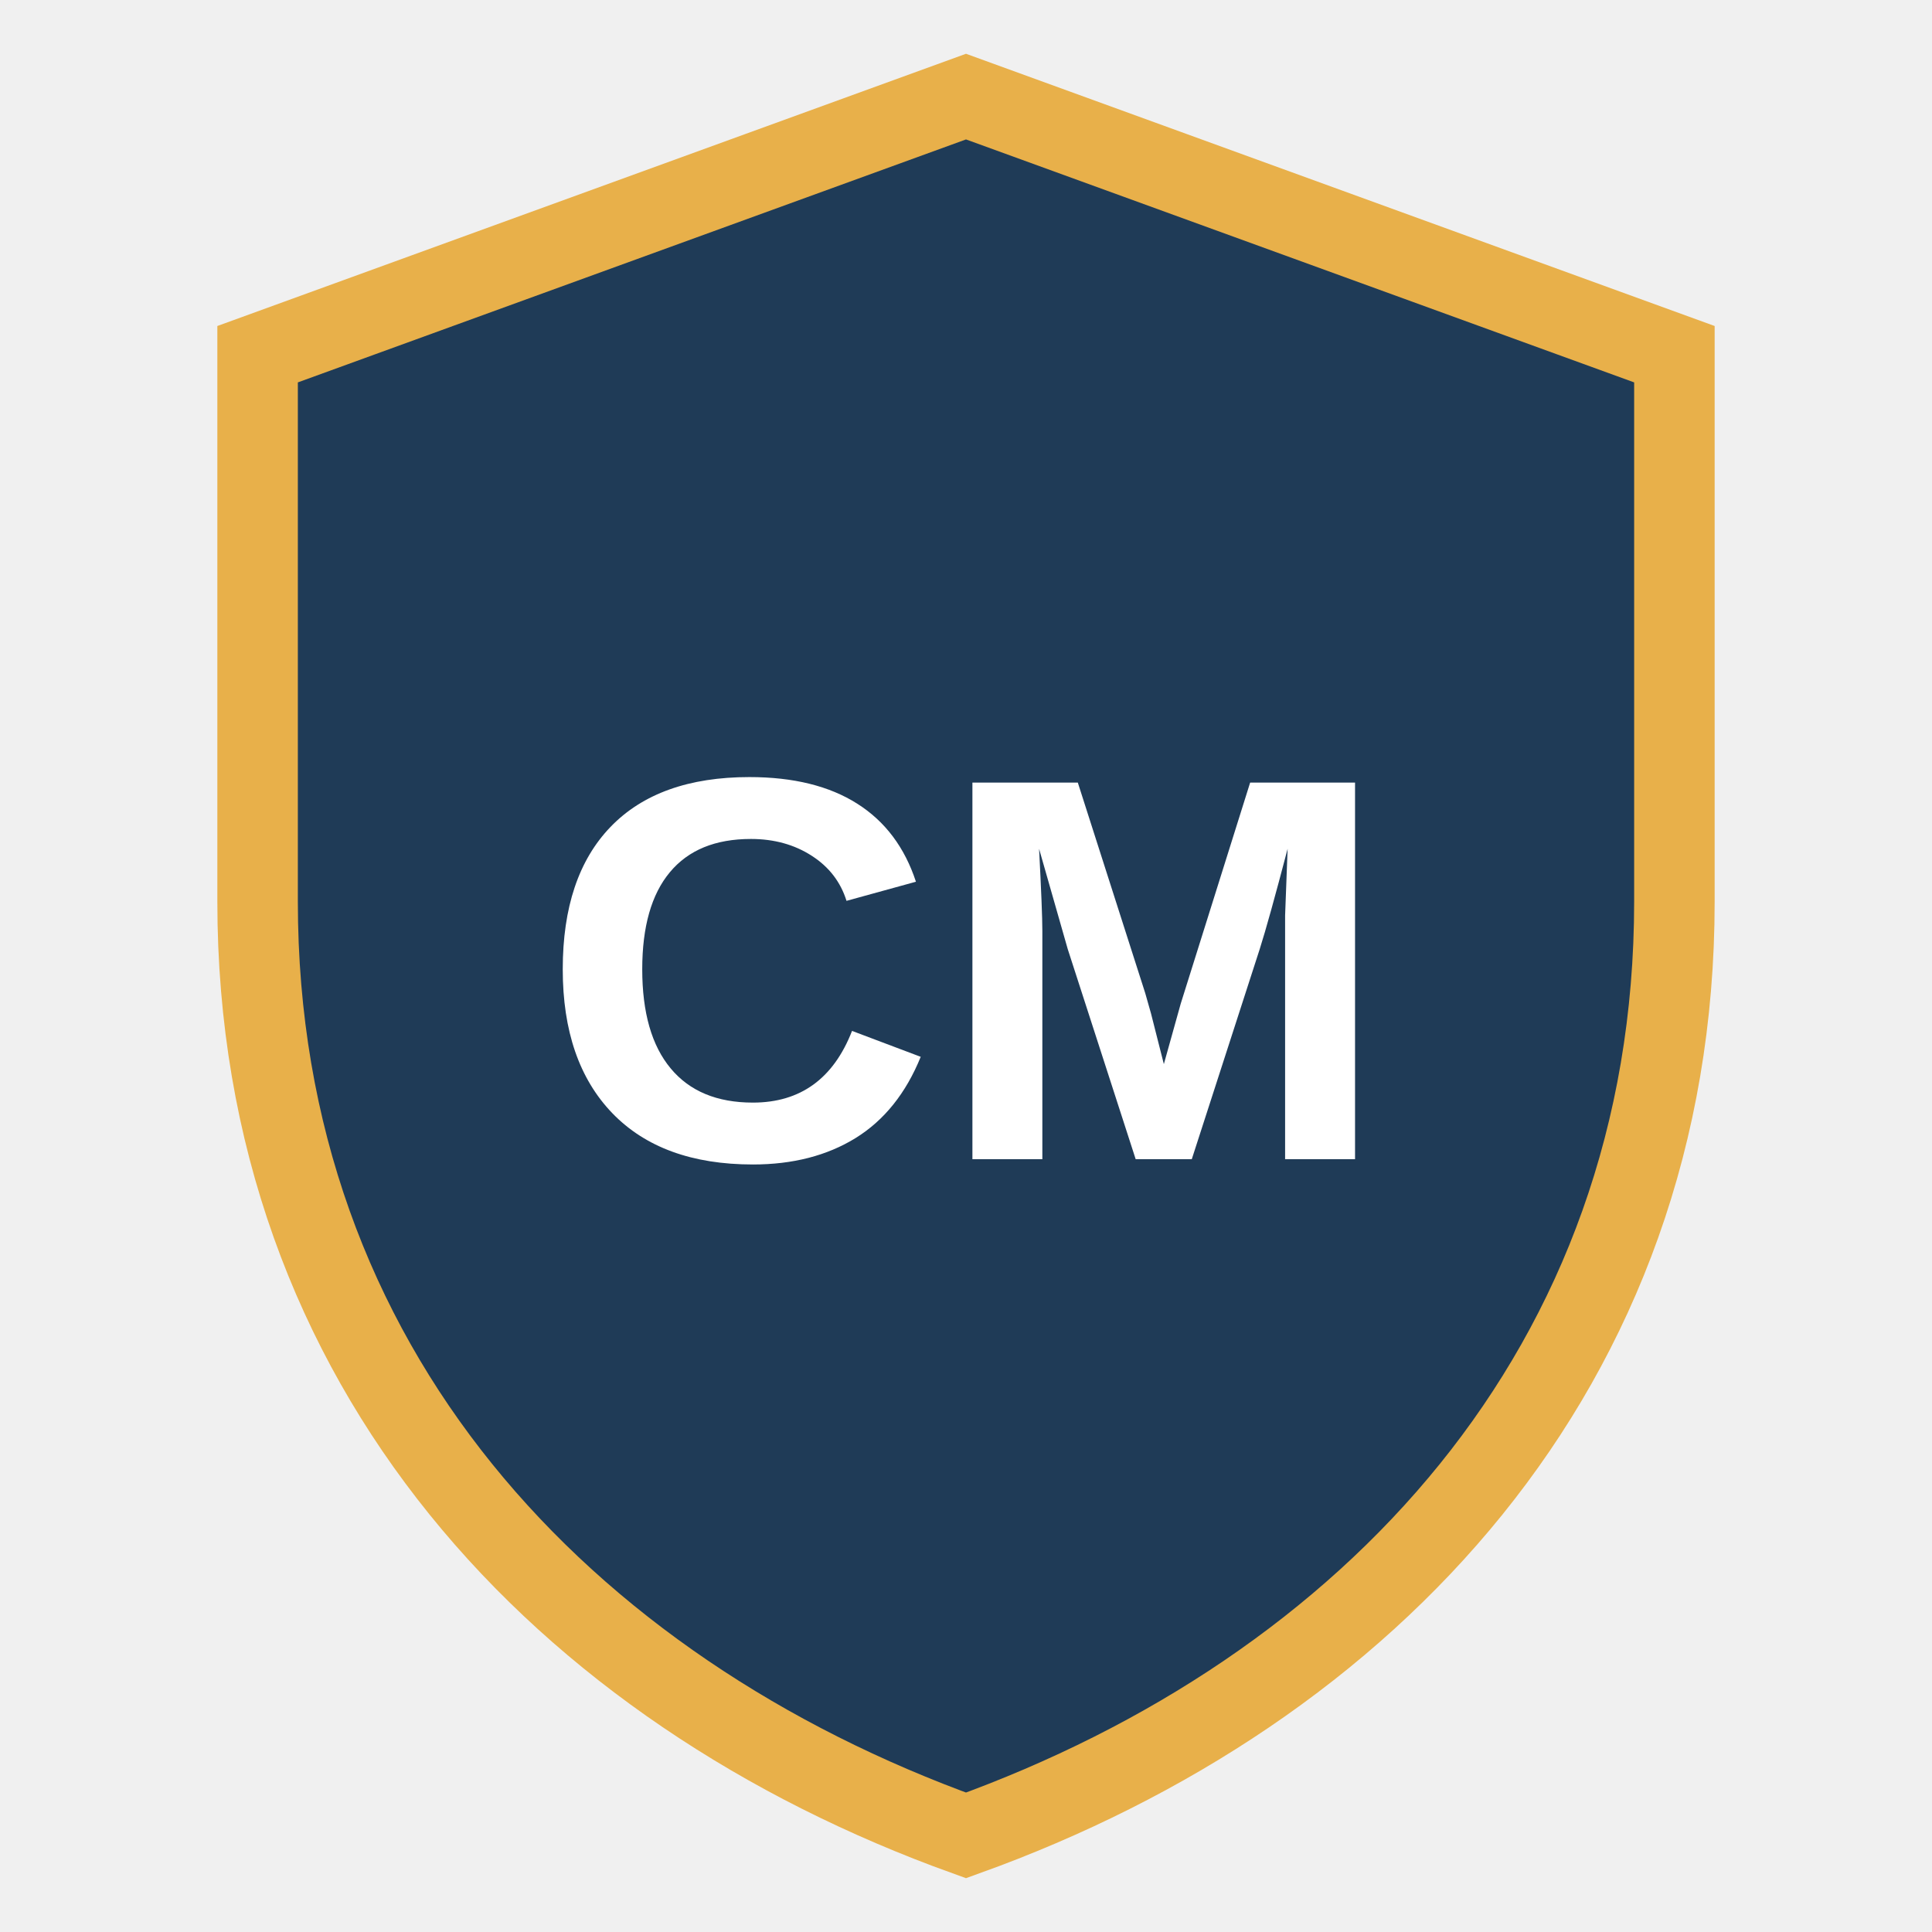
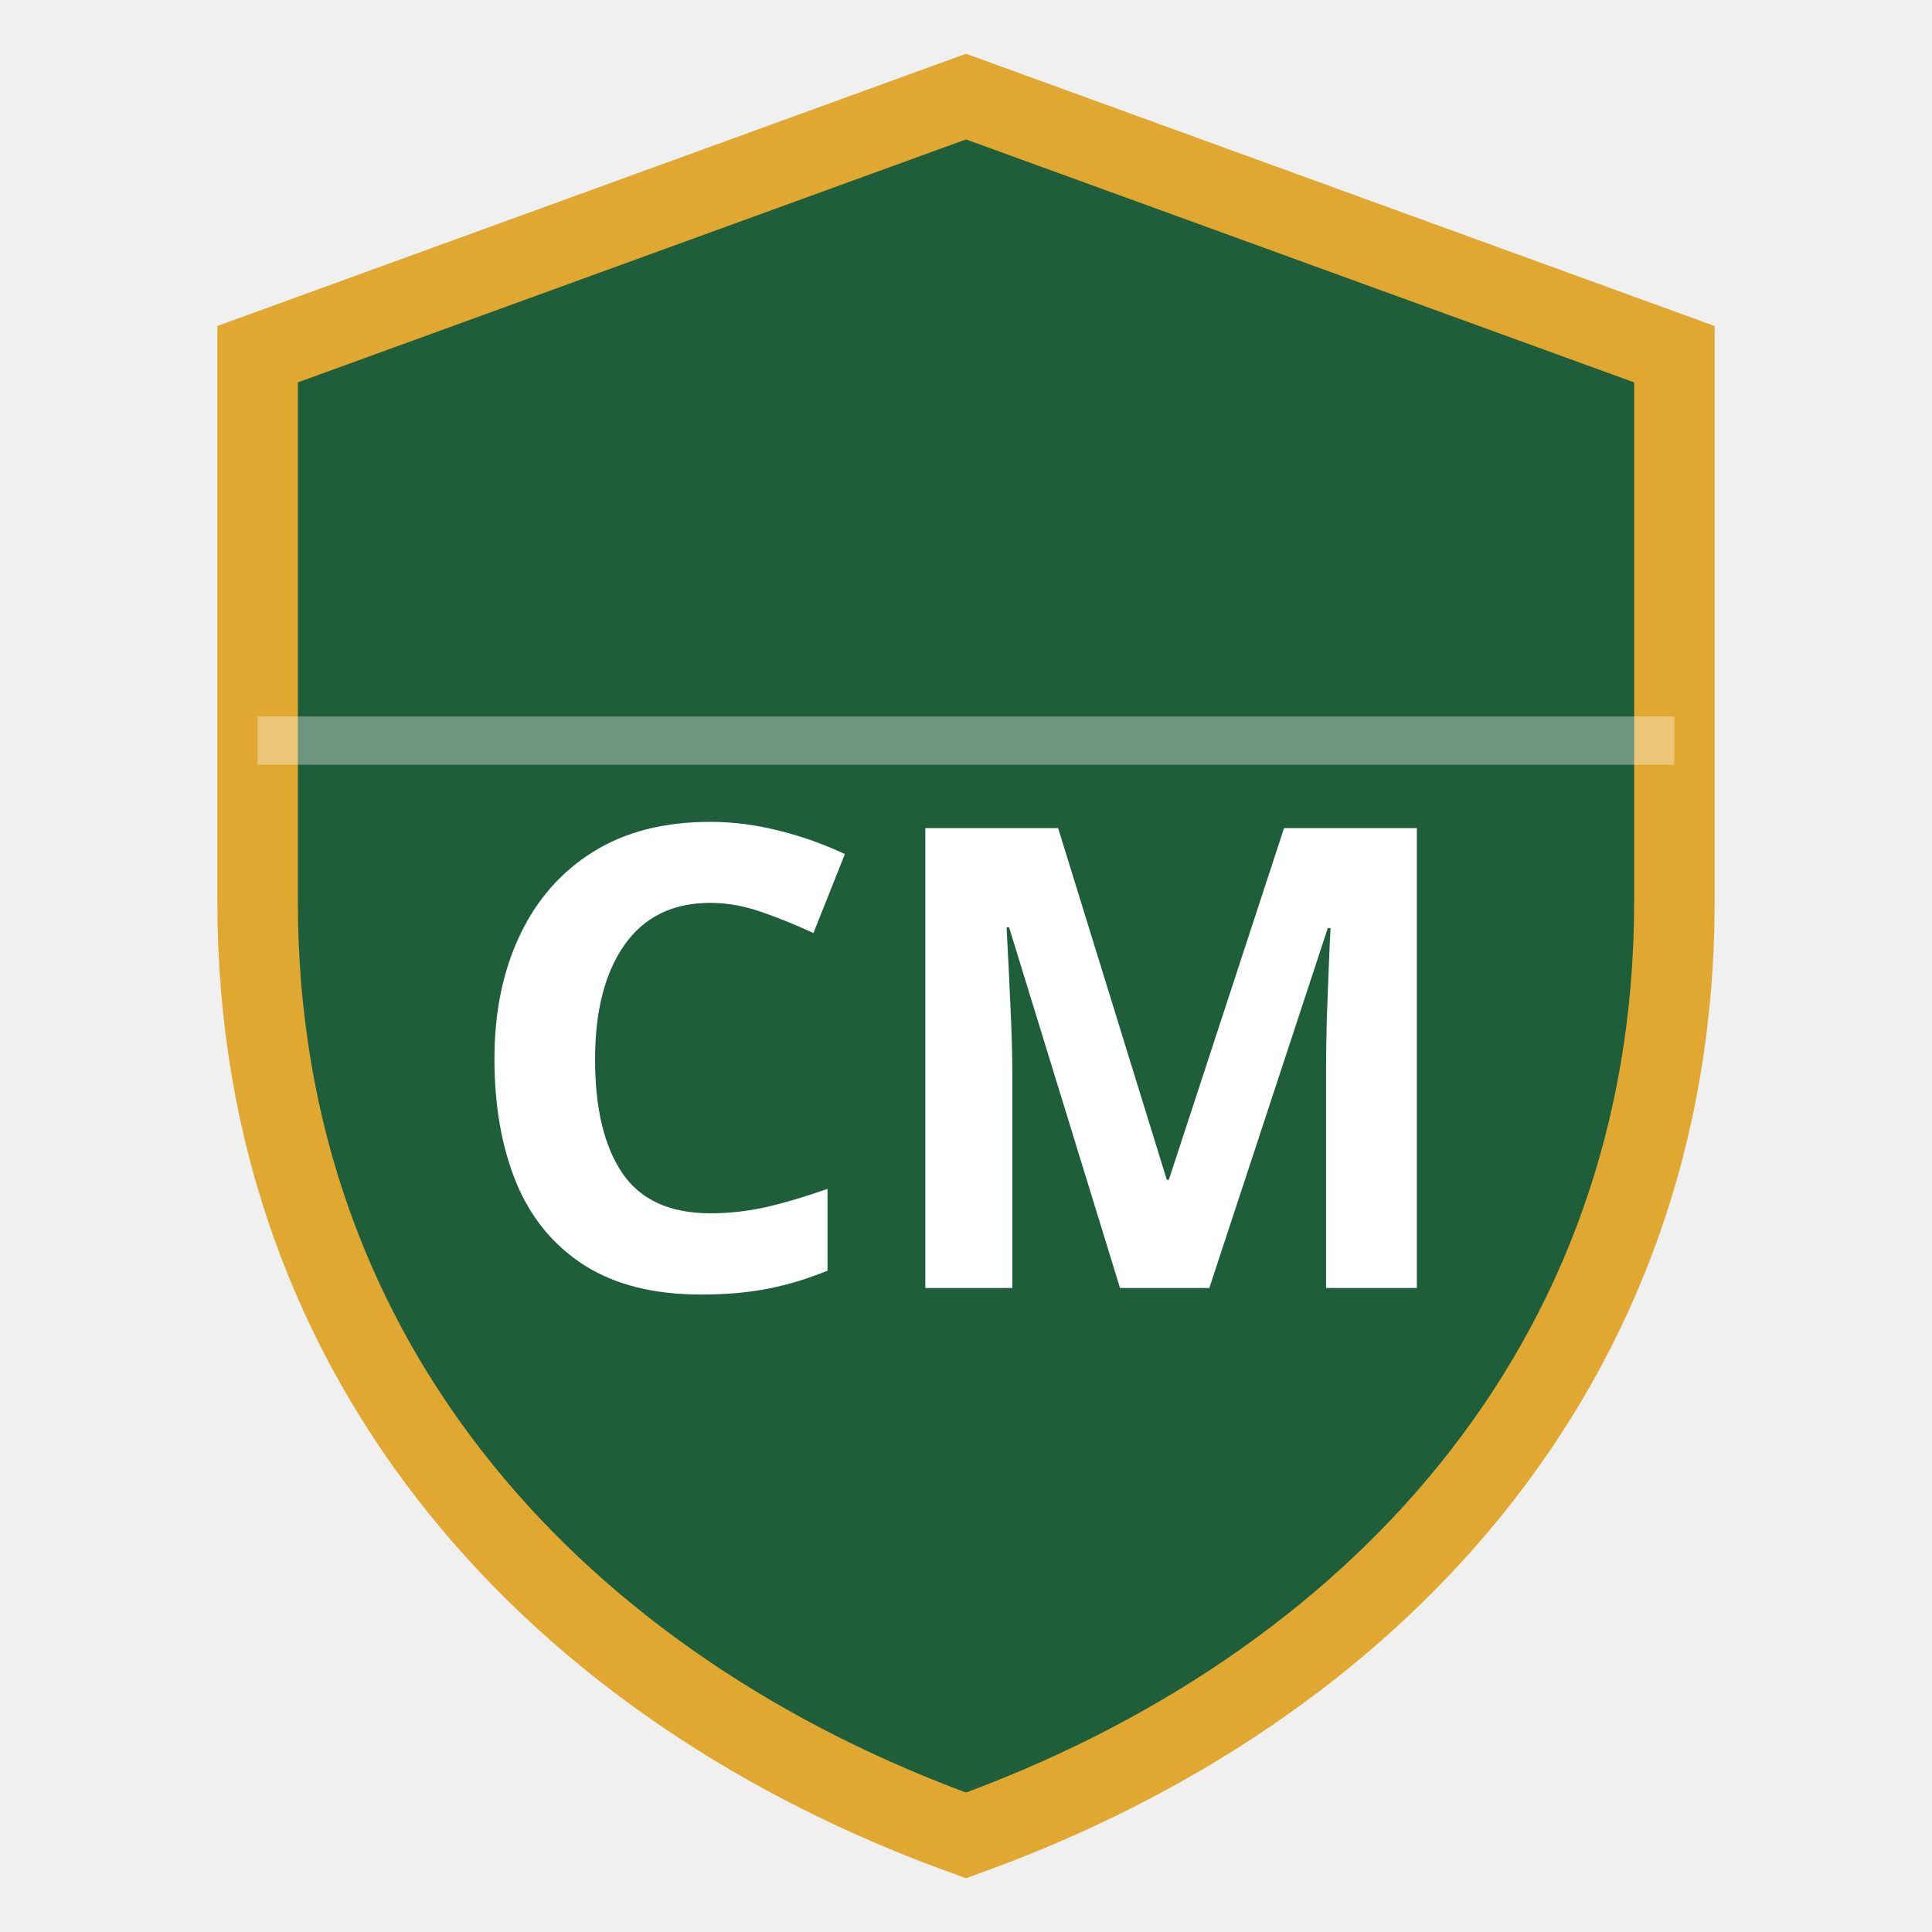
<svg xmlns="http://www.w3.org/2000/svg" viewBox="0 0 120 120" role="img" aria-label="Club Manager">
-   <path d="M60 6 104 22v34c0 29-19 49-44 58C35 105 16 85 16 56V22Z" fill="#1f3b57" stroke="#e8b04a" stroke-width="5" />
-   <text x="60" y="72" text-anchor="middle" font-family="Arial, sans-serif" font-size="34" font-weight="700" fill="#ffffff">CM</text>
+   <path d="M60 6 104 22v34c0 29-19 49-44 58C35 105 16 85 16 56V22Z" fill="#1f5e3b" stroke="#e0a731" stroke-width="5" />
+   <path d="M16 46h88" stroke="#ffffff" stroke-opacity=".35" stroke-width="3" />
+   <text x="60" y="80" text-anchor="middle" font-family="'Barlow Condensed', Arial Narrow, sans-serif" font-size="40" font-weight="700" fill="#ffffff">CM</text>
</svg>
